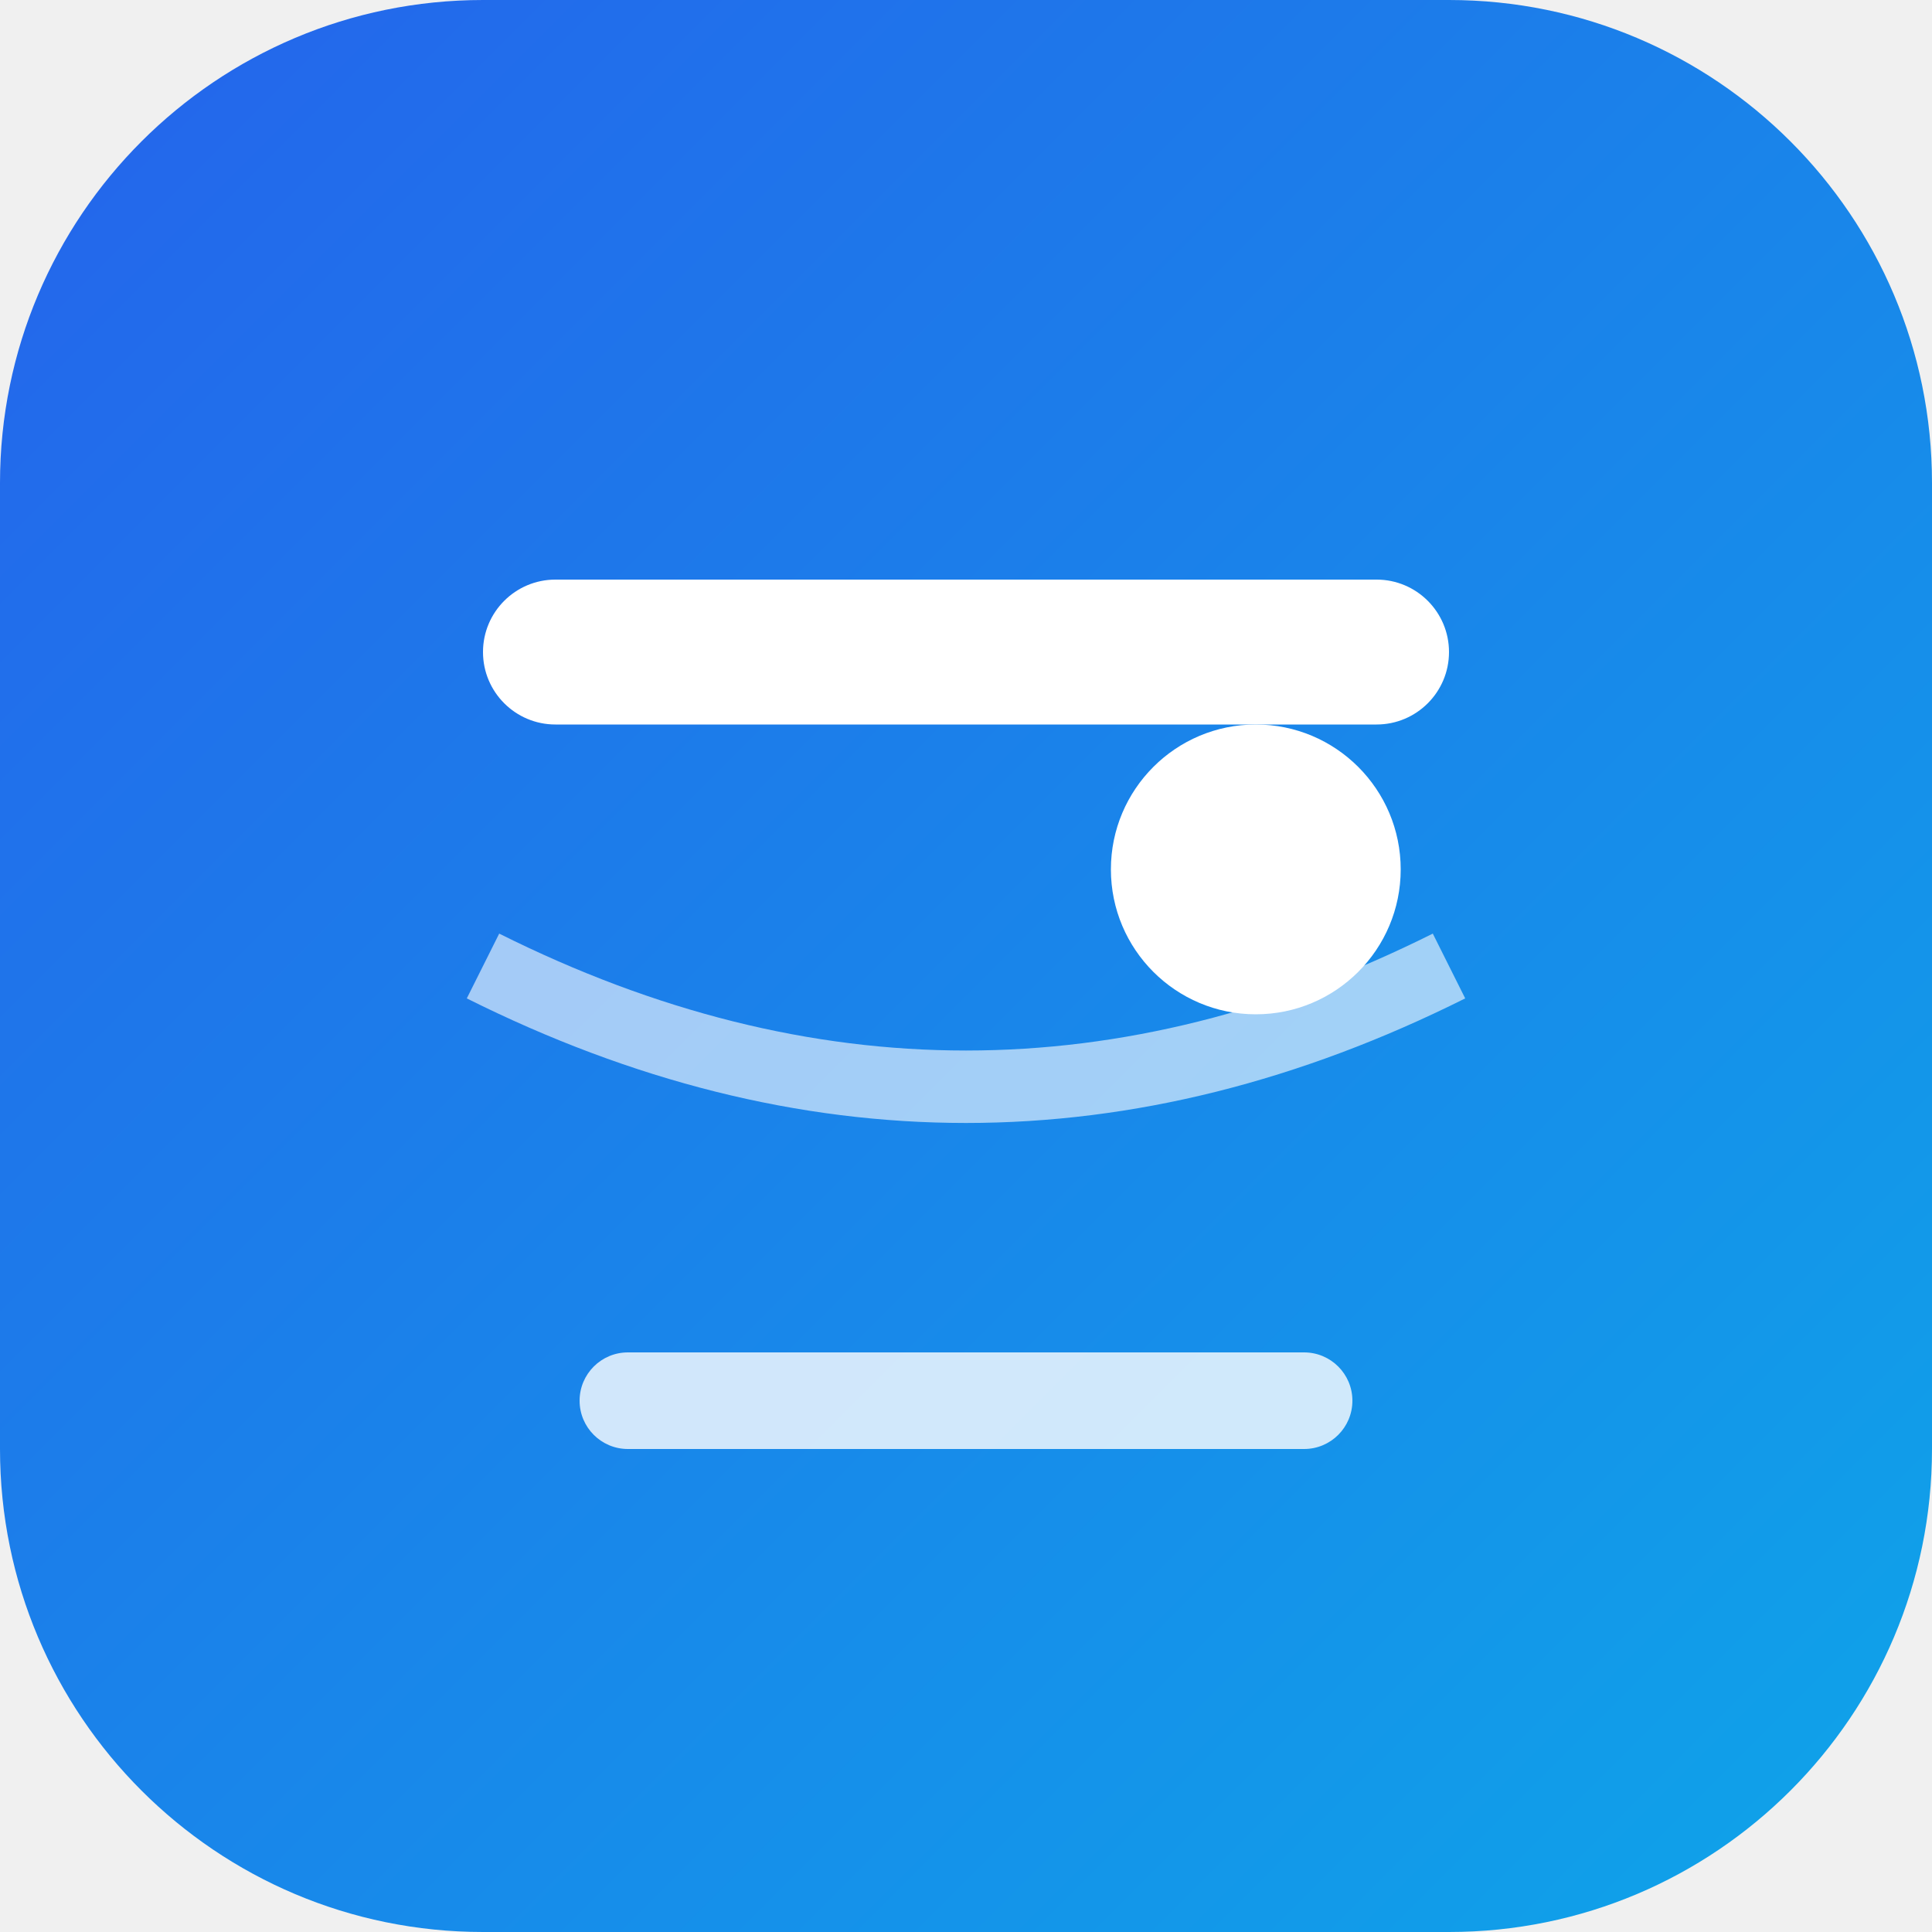
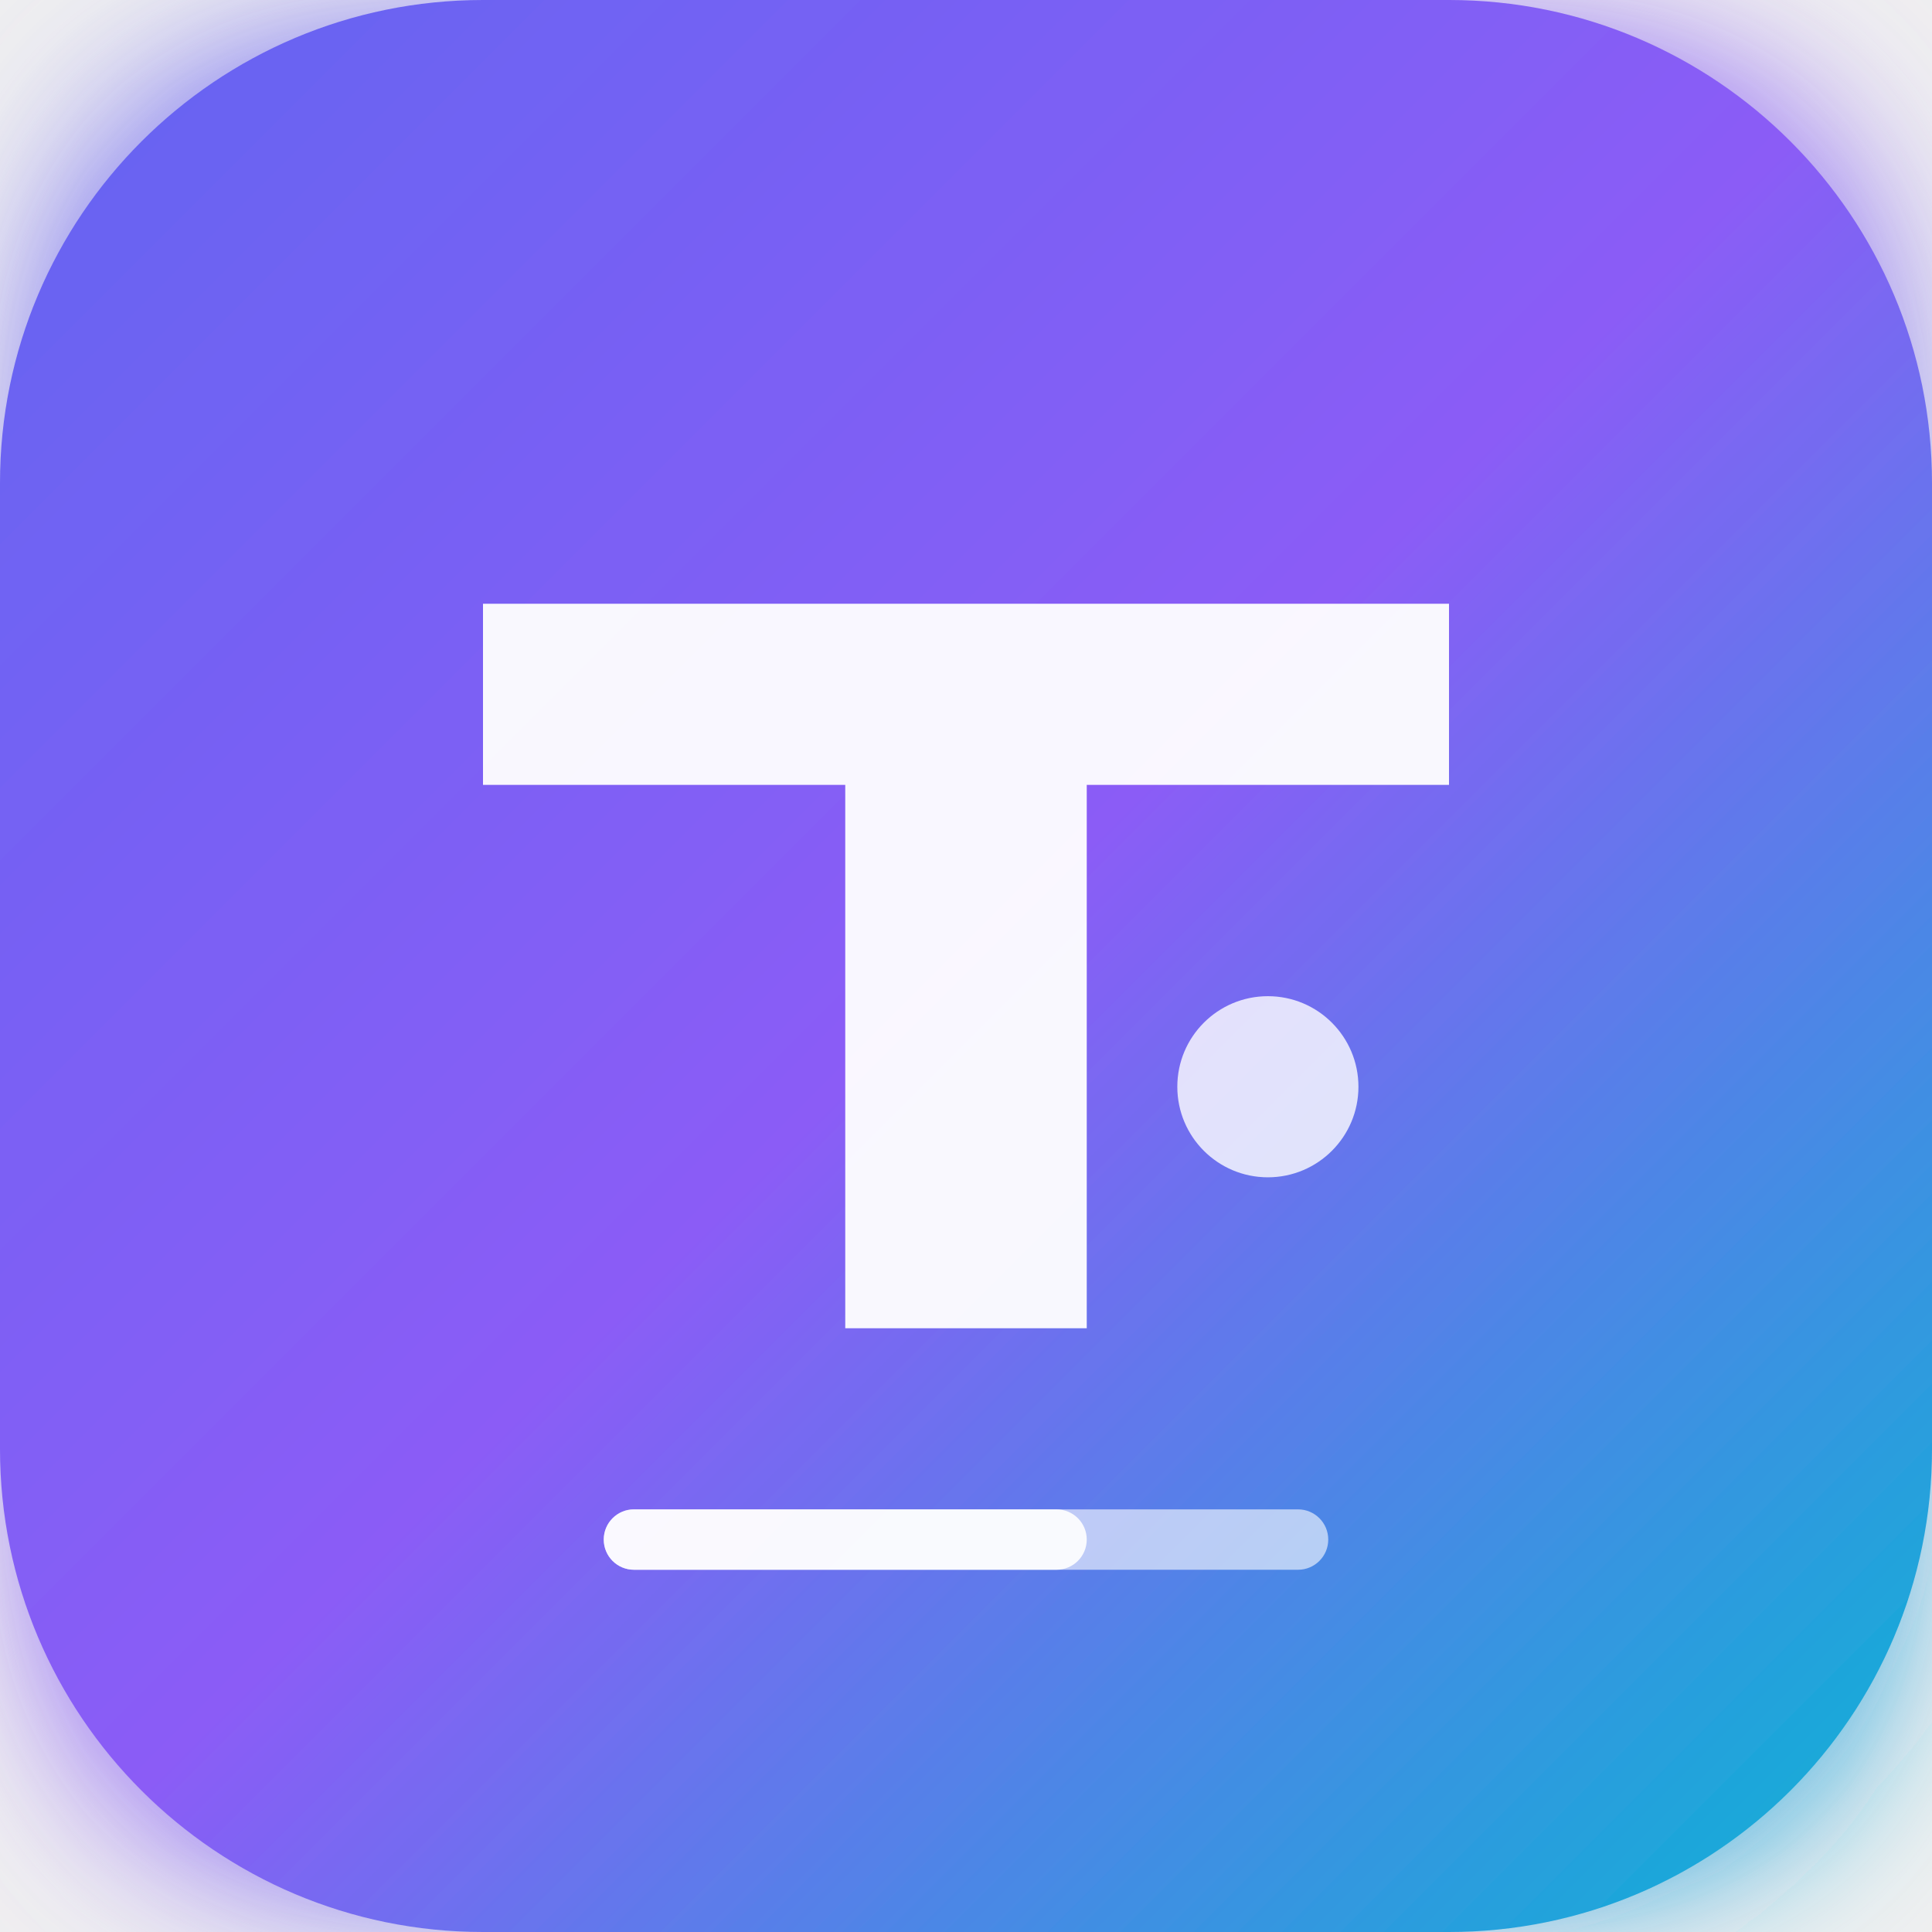
- <svg xmlns="http://www.w3.org/2000/svg" width="40" height="40" viewBox="0 0 40 40" fill="none">
+ <svg xmlns="http://www.w3.org/2000/svg" width="64" height="64" viewBox="0 0 64 64">
  <defs>
    <linearGradient id="logoGradient" x1="0%" y1="0%" x2="100%" y2="100%">
-       <stop offset="0%" style="stop-color:#2563eb;stop-opacity:1" />
-       <stop offset="100%" style="stop-color:#0ea5e9;stop-opacity:1" />
+       <stop offset="0%" style="stop-color:#6366f1;stop-opacity:1" />
+       <stop offset="50%" style="stop-color:#8b5cf6;stop-opacity:1" />
+       <stop offset="100%" style="stop-color:#06b6d4;stop-opacity:1" />
    </linearGradient>
+     <filter id="glow">
+       <feGaussianBlur stdDeviation="3" result="coloredBlur" />
+       <feMerge>
+         <feMergeNode in="coloredBlur" />
+         <feMergeNode in="SourceGraphic" />
+       </feMerge>
+     </filter>
  </defs>
-   <rect width="40" height="40" rx="10" fill="url(#logoGradient)" />
-   <rect x="10" y="12" width="20" height="3" rx="1.5" fill="white" />
-   <rect x="12" y="28" width="16" height="2" rx="1" fill="white" opacity="0.8" />
-   <circle cx="26" cy="18" r="3" fill="white" />
-   <path d="M10 20 Q20 25 30 20" stroke="white" stroke-width="1.5" fill="none" opacity="0.6" />
+   <rect width="64" height="64" rx="16" fill="url(#logoGradient)" filter="url(#glow)" />
+   <path d="M16 20 L48 20 L48 26 L36 26 L36 44 L28 44 L28 26 L16 26 Z" fill="white" opacity="0.95" />
+   <circle cx="42" cy="36" r="3" fill="white" opacity="0.8" />
+   <rect x="20" y="50" width="24" height="2" rx="1" fill="white" opacity="0.6" />
+   <rect x="20" y="50" width="16" height="2" rx="1" fill="white" opacity="0.9" />
</svg>
